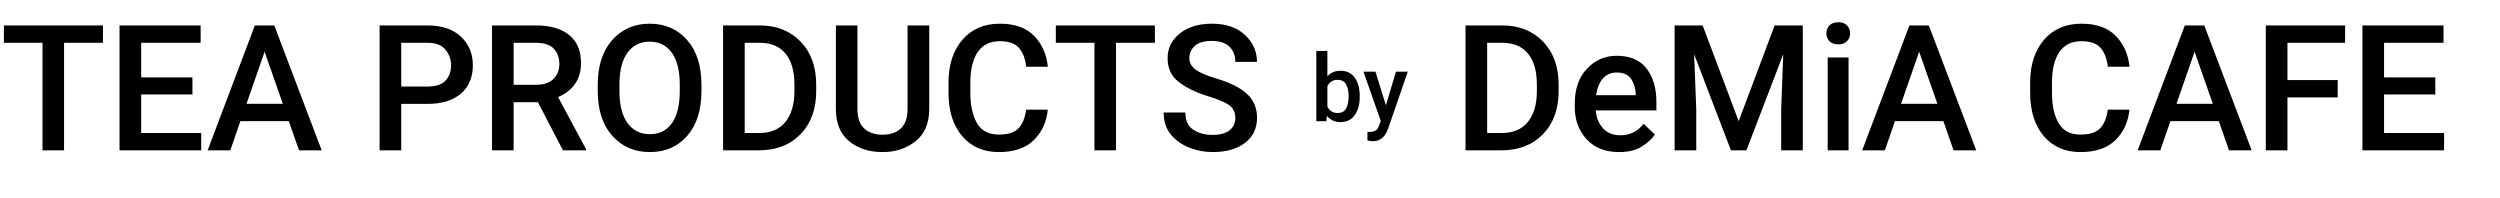
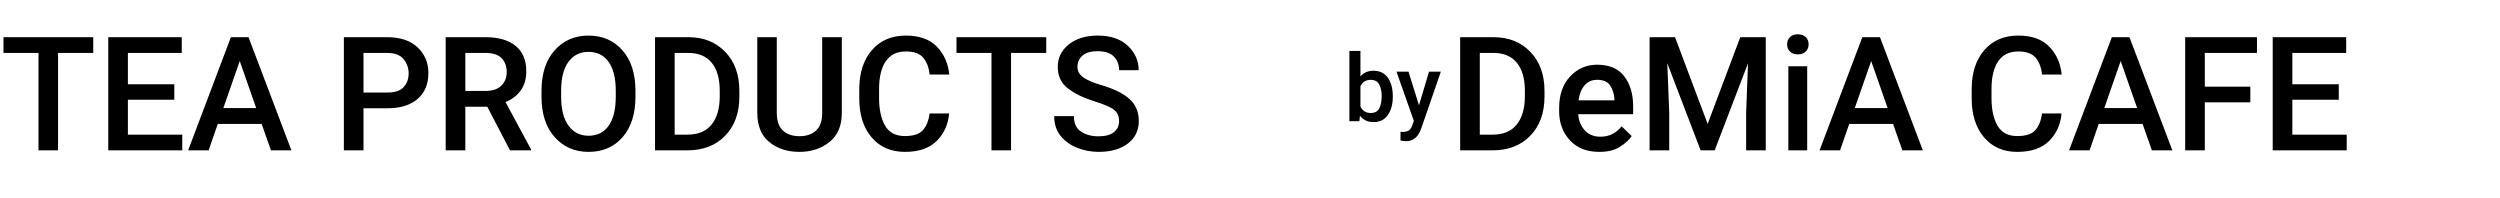
<svg xmlns="http://www.w3.org/2000/svg" viewBox="0 0 604.906 47.897">
  <defs>
-     <style>.cls-1{font-size:42.52px;font-family:Roboto-Medium, Roboto;font-weight:500;}.cls-2{font-size:22.677px;}</style>
+     <style>.cls-1{font-size:38.52px;font-family:Roboto-Medium, Roboto;font-weight:500;}.cls-2{font-size:22.677px;}</style>
  </defs>
  <g id="レイヤー_2" data-name="レイヤー 2">
    <g id="レイヤー_1-2" data-name="レイヤー 1">
-       <text class="cls-1" transform="translate(0 36.37404)">TEA PRODUCTS <tspan class="cls-2" x="317.112" y="-7.053">by</tspan>
+       <text class="cls-1" transform="translate(0 36.37404)">TEA PRODUCTS <tspan class="cls-2" x="325.112" y="-7.053">by</tspan>
        <tspan x="340.918" y="0" xml:space="preserve"> DeMiA CAFE</tspan>
      </text>
    </g>
  </g>
</svg>
